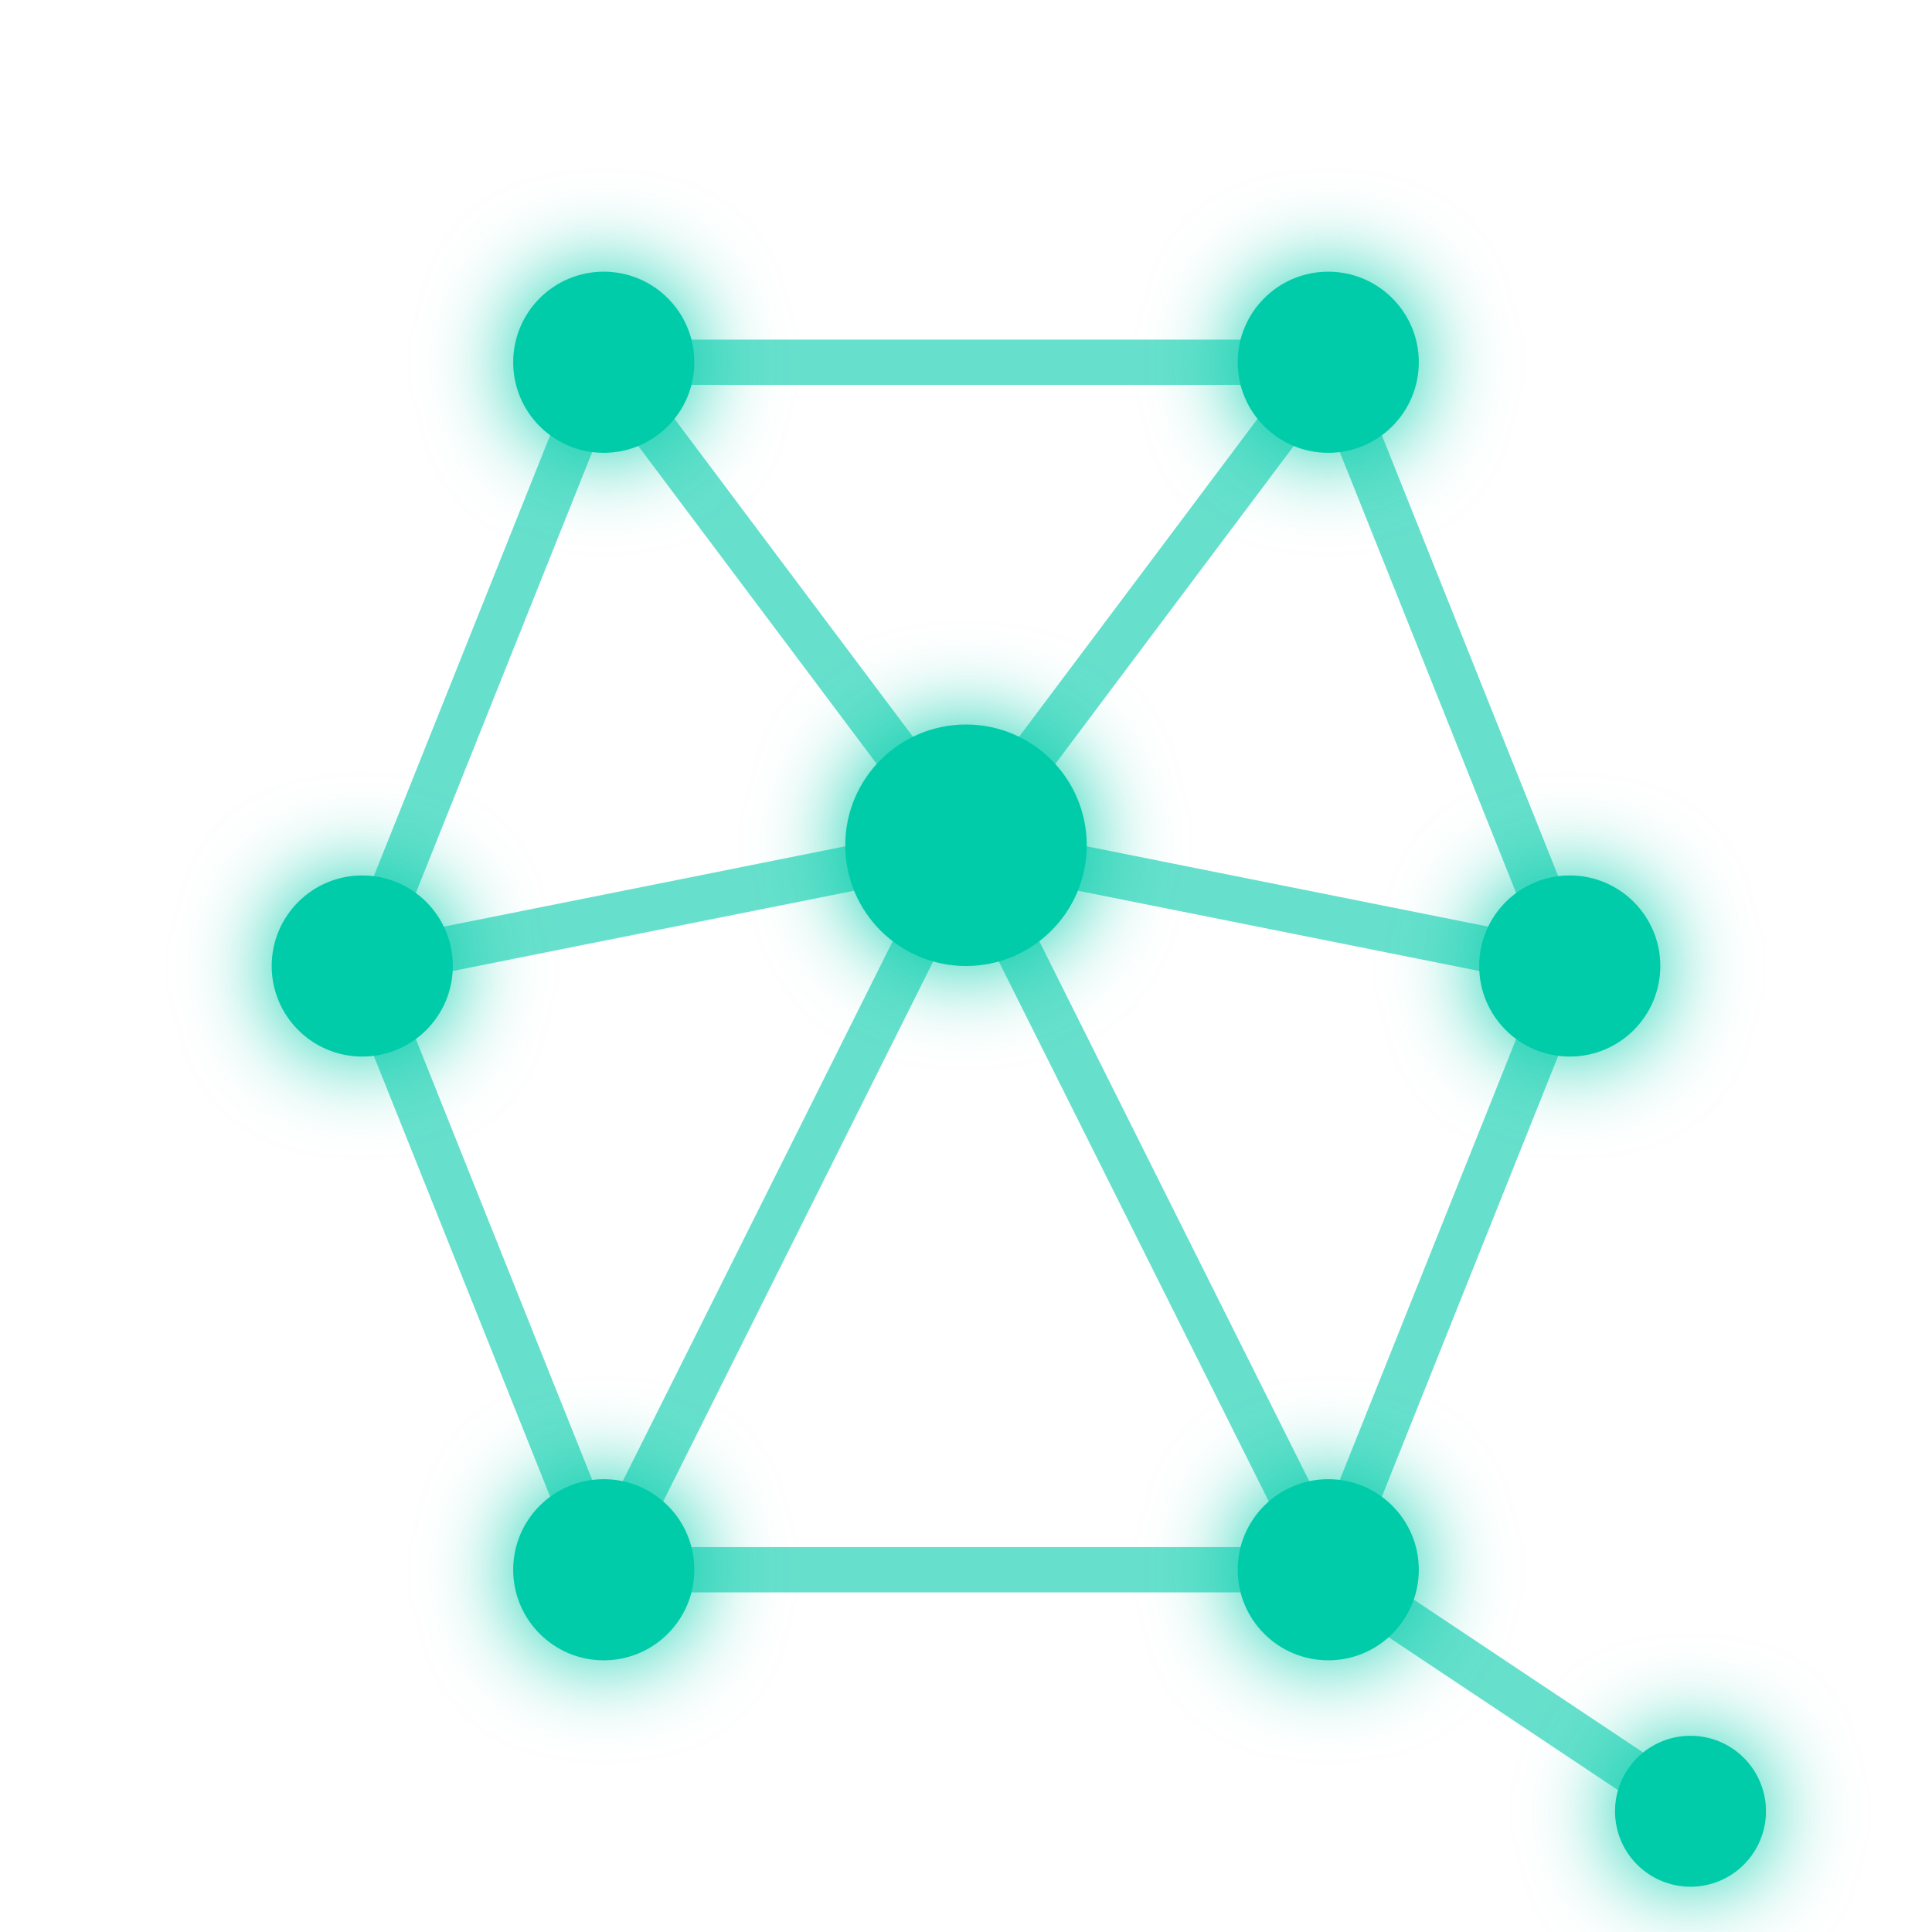
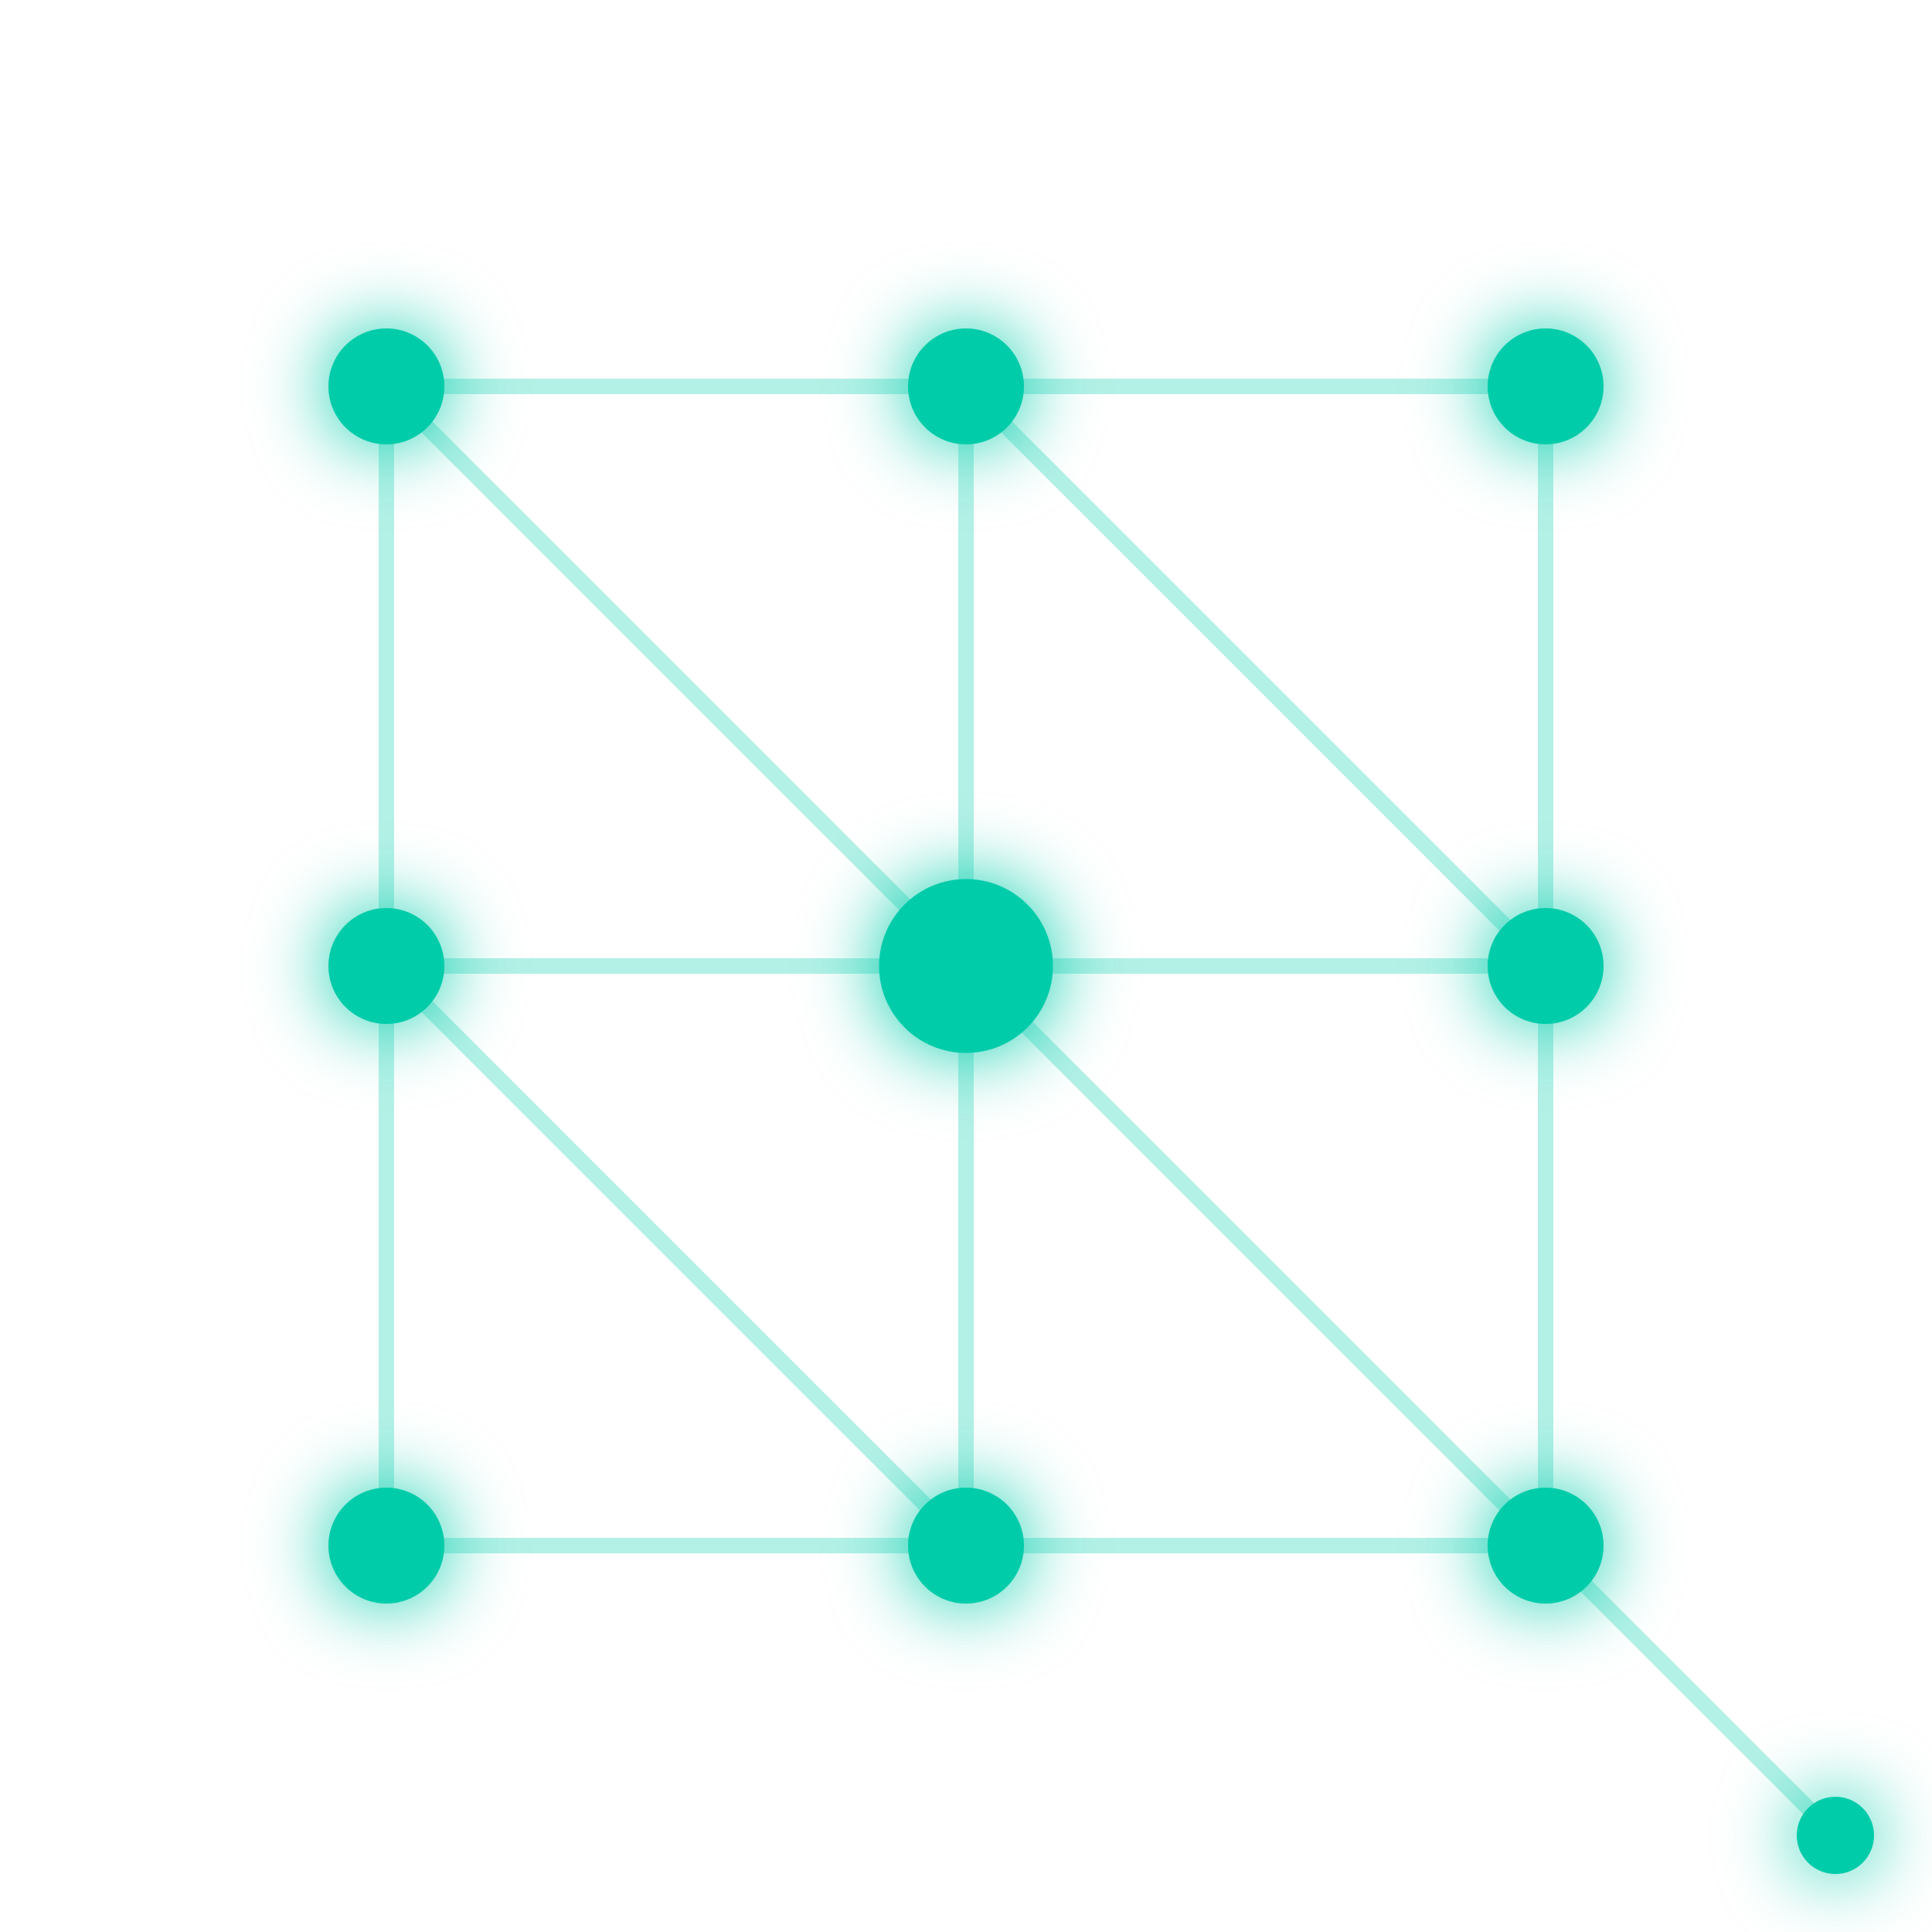
- <svg xmlns="http://www.w3.org/2000/svg" width="64" height="64" viewBox="0 0 64 64" fill="none">
+ <svg xmlns="http://www.w3.org/2000/svg" width="64" height="64" viewBox="0 0 100 100" fill="none">
  <defs>
-     <filter id="glow" x="-50%" y="-50%" width="200%" height="200%">
-       <feGaussianBlur in="SourceGraphic" stdDeviation="1.5" result="blur" />
+     <filter id="glow" x="-40%" y="-40%" width="180%" height="180%">
+       <feGaussianBlur in="SourceGraphic" stdDeviation="2" result="b" />
      <feMerge>
-         <feMergeNode in="blur" />
+         <feMergeNode in="b" />
        <feMergeNode in="SourceGraphic" />
      </feMerge>
    </filter>
  </defs>
-   <g stroke="#00CCAA" stroke-width="1.5" stroke-linecap="round" opacity="0.6">
-     <line x1="20" y1="12" x2="44" y2="12" />
-     <line x1="20" y1="12" x2="12" y2="32" />
-     <line x1="44" y1="12" x2="52" y2="32" />
-     <line x1="12" y1="32" x2="20" y2="52" />
-     <line x1="52" y1="32" x2="44" y2="52" />
-     <line x1="20" y1="52" x2="44" y2="52" />
-     <line x1="20" y1="12" x2="32" y2="28" />
-     <line x1="44" y1="12" x2="32" y2="28" />
-     <line x1="12" y1="32" x2="32" y2="28" />
-     <line x1="52" y1="32" x2="32" y2="28" />
-     <line x1="32" y1="28" x2="20" y2="52" />
-     <line x1="32" y1="28" x2="44" y2="52" />
-     <line x1="44" y1="52" x2="56" y2="60" />
+   <g stroke="#00CCAA" stroke-width="0.8" stroke-linecap="round" opacity="0.3">
+     <line x1="20" y1="20" x2="50" y2="20" />
+     <line x1="50" y1="20" x2="80" y2="20" />
+     <line x1="20" y1="50" x2="50" y2="50" />
+     <line x1="50" y1="50" x2="80" y2="50" />
+     <line x1="20" y1="80" x2="50" y2="80" />
+     <line x1="50" y1="80" x2="80" y2="80" />
+     <line x1="20" y1="20" x2="20" y2="50" />
+     <line x1="20" y1="50" x2="20" y2="80" />
+     <line x1="50" y1="20" x2="50" y2="50" />
+     <line x1="50" y1="50" x2="50" y2="80" />
+     <line x1="80" y1="20" x2="80" y2="50" />
+     <line x1="80" y1="50" x2="80" y2="80" />
+     <line x1="20" y1="20" x2="50" y2="50" />
+     <line x1="50" y1="20" x2="80" y2="50" />
+     <line x1="20" y1="50" x2="50" y2="80" />
+     <line x1="50" y1="50" x2="80" y2="80" />
+     <line x1="80" y1="80" x2="95" y2="95" />
  </g>
  <g filter="url(#glow)">
-     <circle cx="20" cy="12" r="3" fill="#00CCAA" />
-     <circle cx="44" cy="12" r="3" fill="#00CCAA" />
-     <circle cx="12" cy="32" r="3" fill="#00CCAA" />
-     <circle cx="32" cy="28" r="4" fill="#00CCAA" />
-     <circle cx="52" cy="32" r="3" fill="#00CCAA" />
-     <circle cx="20" cy="52" r="3" fill="#00CCAA" />
-     <circle cx="44" cy="52" r="3" fill="#00CCAA" />
-     <circle cx="56" cy="60" r="2.5" fill="#00CCAA" />
+     <circle cx="20" cy="20" r="3" fill="#00CCAA" />
+     <circle cx="50" cy="20" r="3" fill="#00CCAA" />
+     <circle cx="80" cy="20" r="3" fill="#00CCAA" />
+     <circle cx="20" cy="50" r="3" fill="#00CCAA" />
+     <circle cx="50" cy="50" r="4.5" fill="#00CCAA" />
+     <circle cx="80" cy="50" r="3" fill="#00CCAA" />
+     <circle cx="20" cy="80" r="3" fill="#00CCAA" />
+     <circle cx="50" cy="80" r="3" fill="#00CCAA" />
+     <circle cx="80" cy="80" r="3" fill="#00CCAA" />
+     <circle cx="95" cy="95" r="2" fill="#00CCAA" />
  </g>
</svg>
